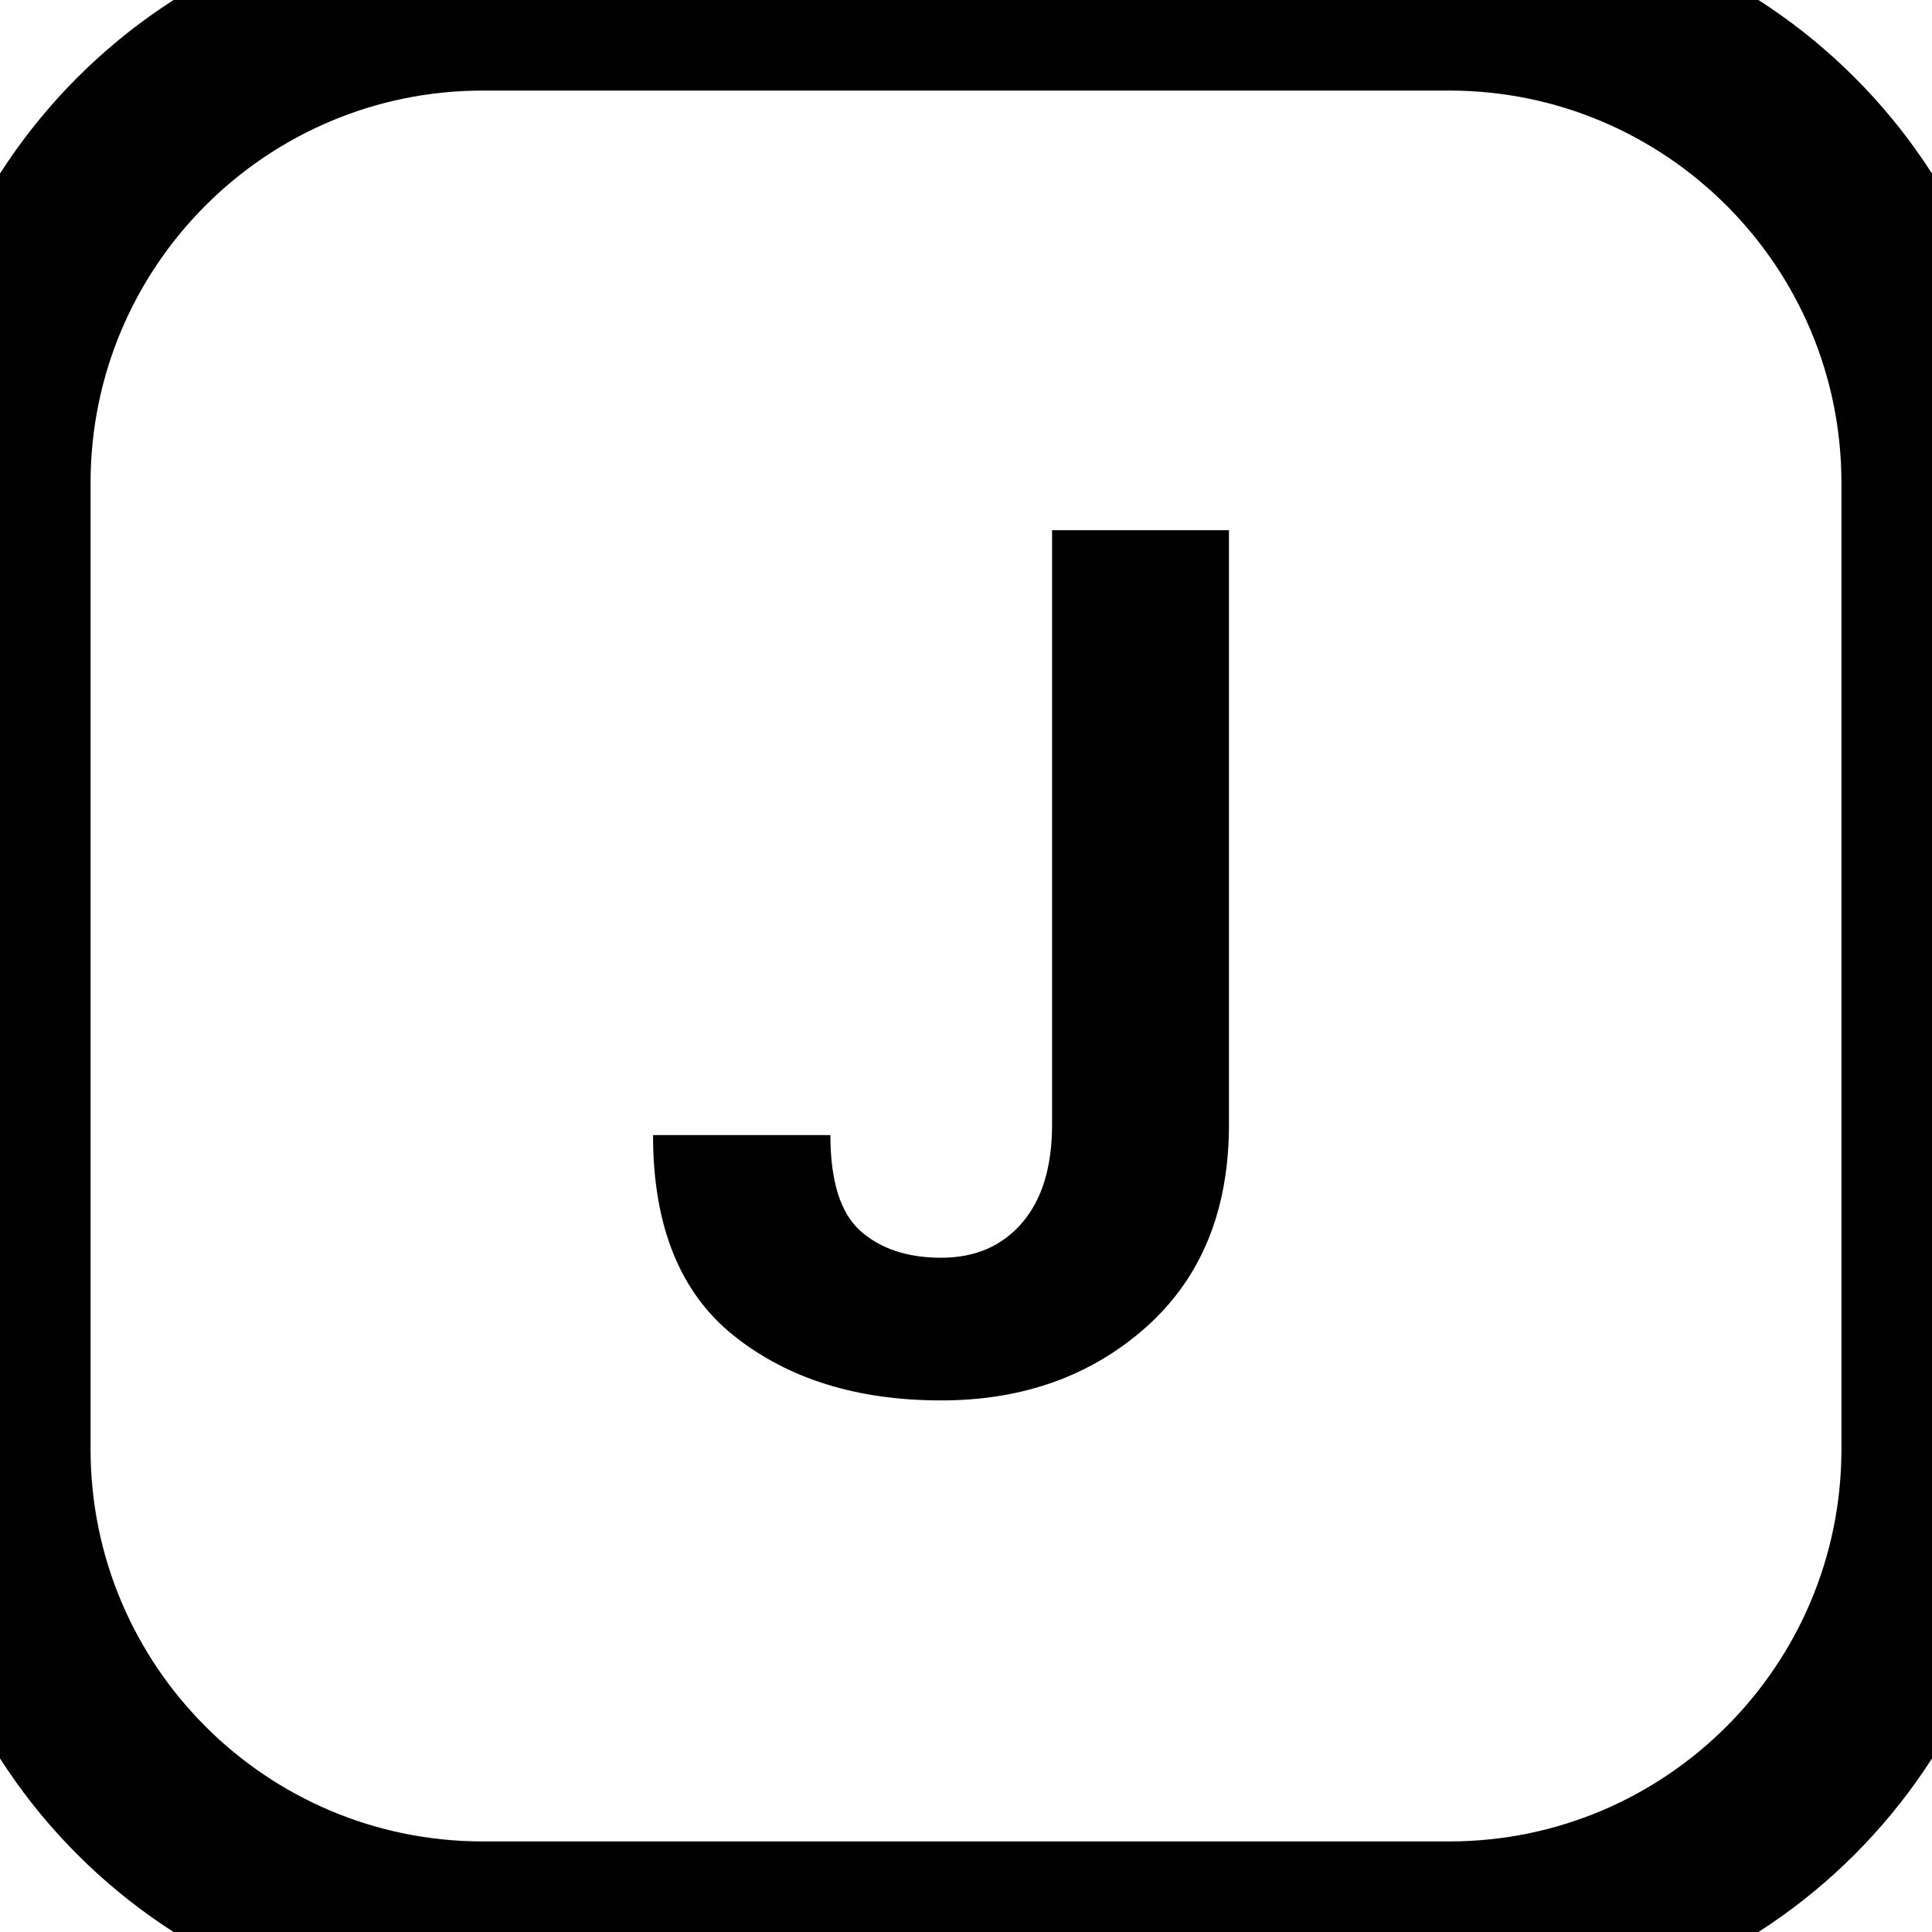
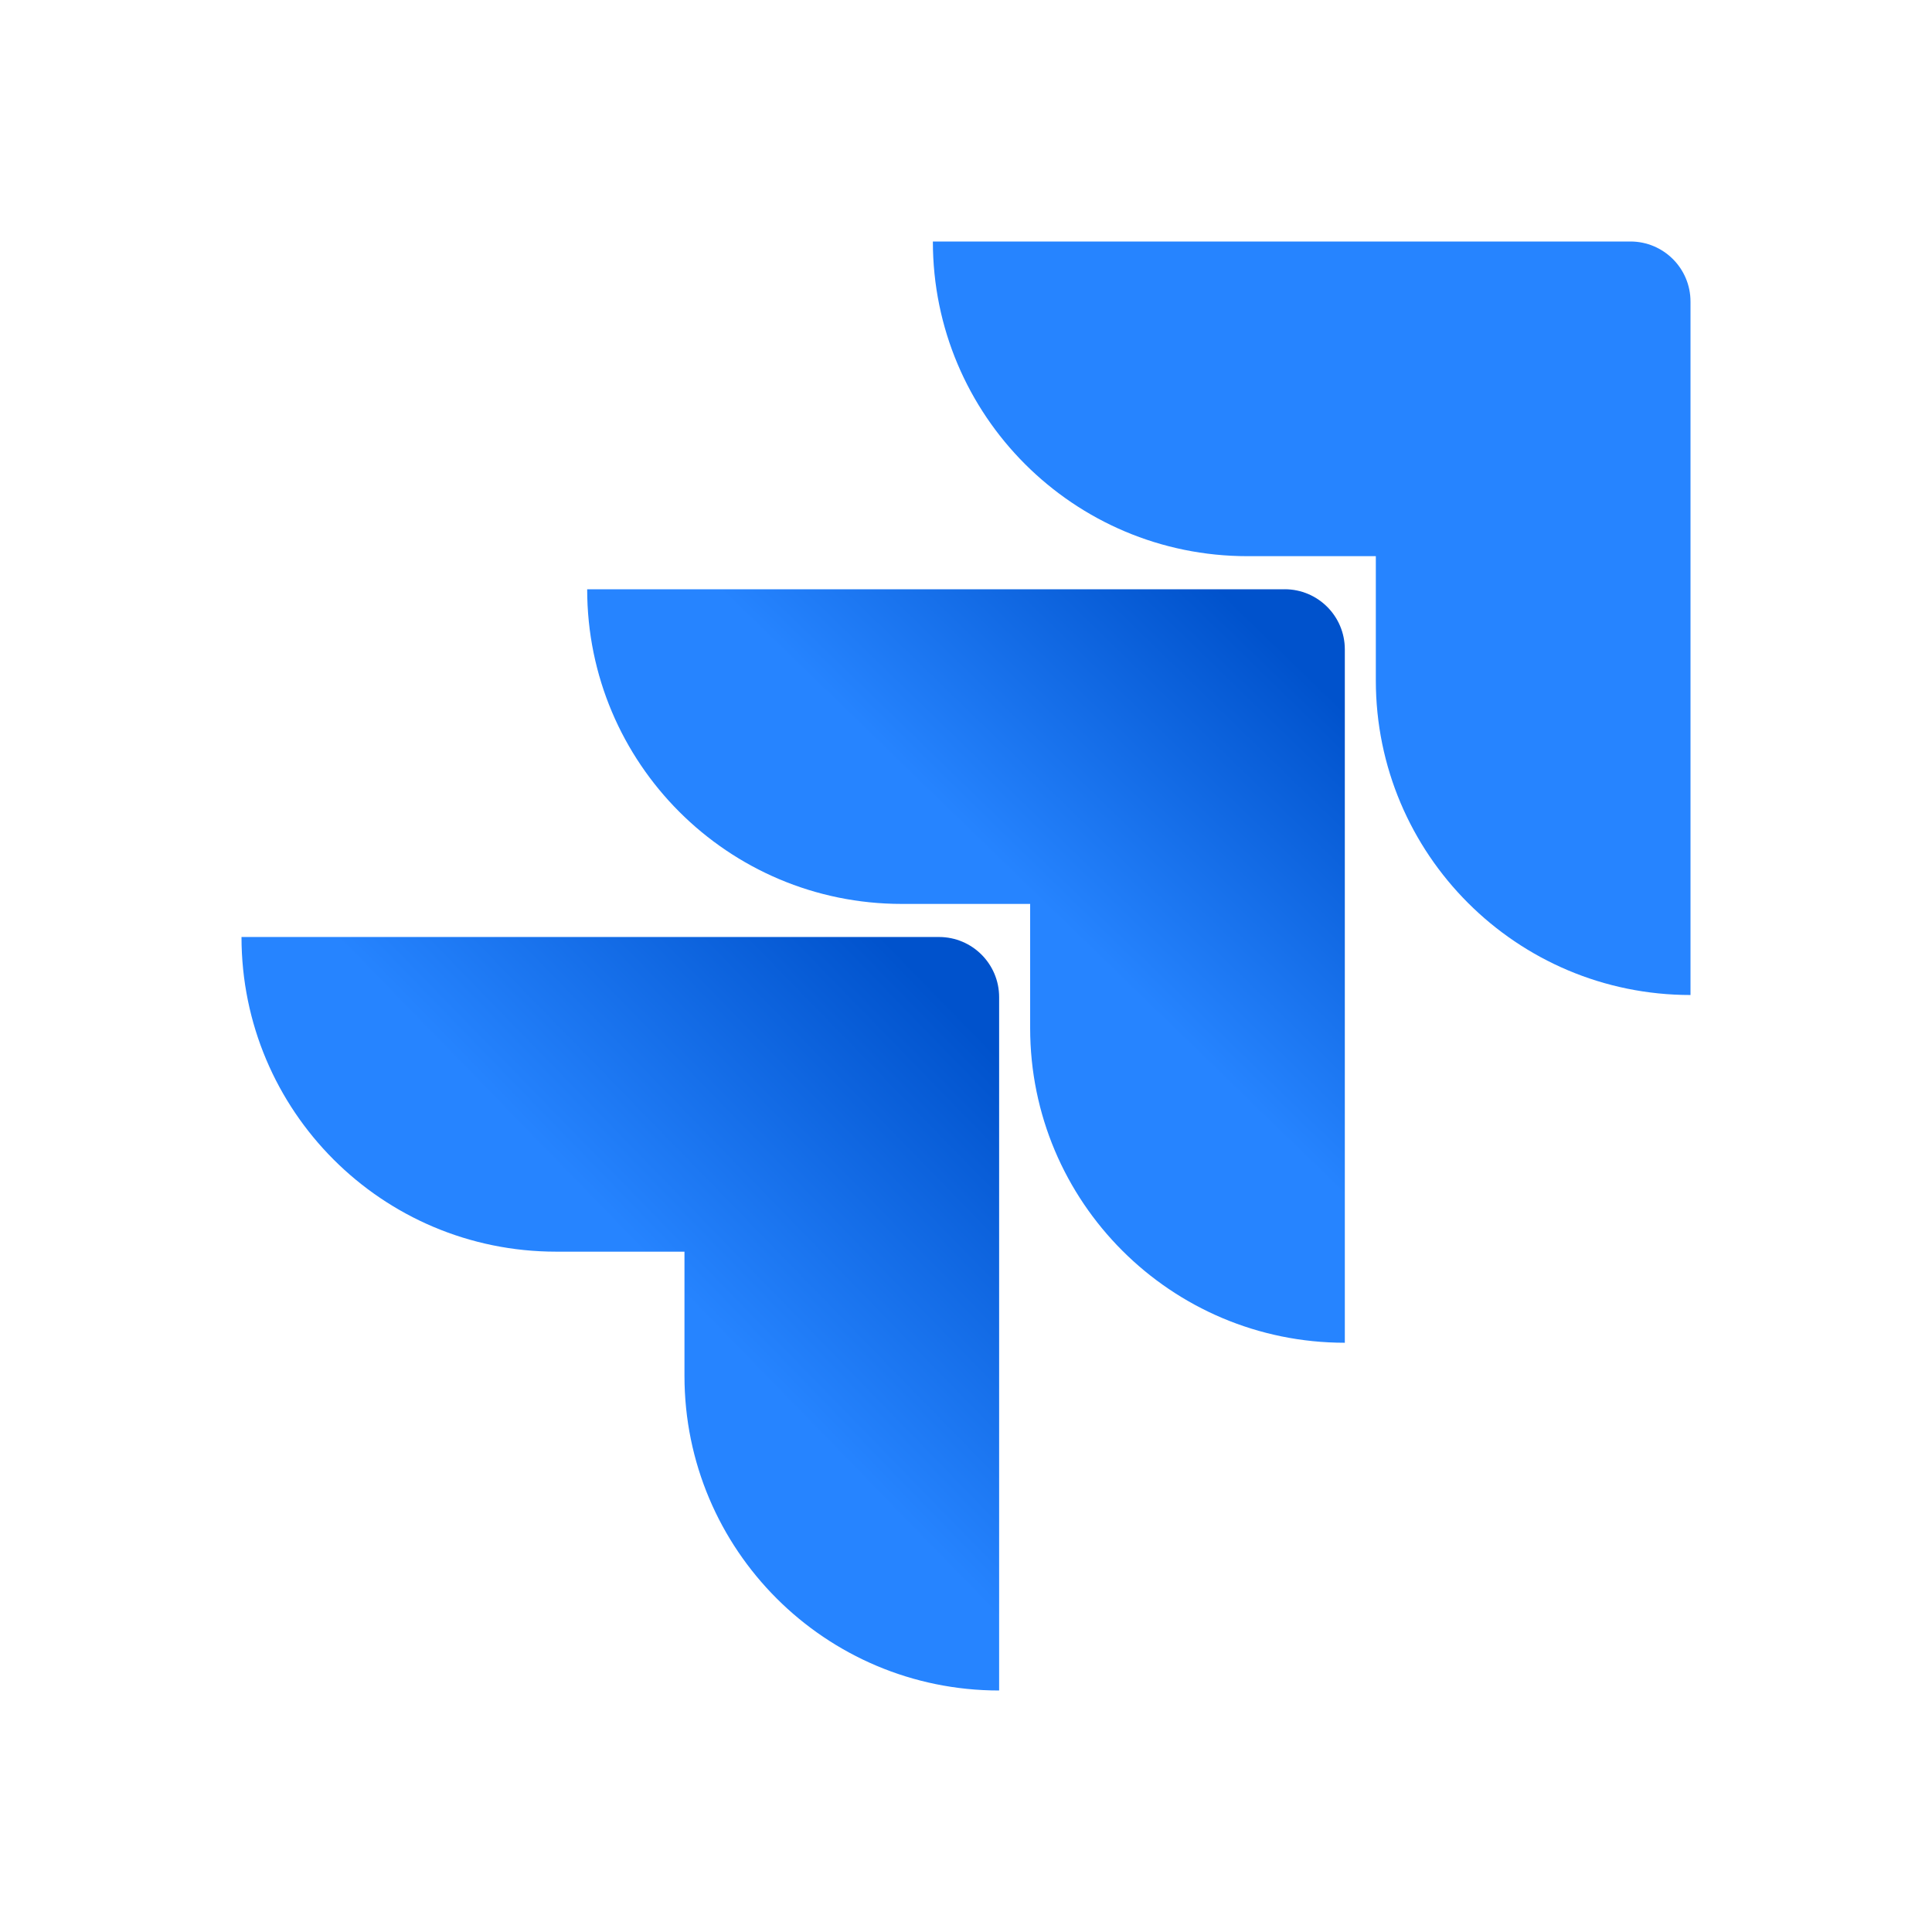
<svg xmlns="http://www.w3.org/2000/svg" viewBox="0 0 128 128">
-   <rect width="128" height="128" rx="32" fill="none" stroke="currentColor" stroke-width="12" />
-   <text x="64" y="92" font-family="-apple-system, BlinkMacSystemFont, 'Segoe UI', Roboto, 'Helvetica Neue', sans-serif" font-size="80" font-weight="bold" fill="currentColor" text-anchor="middle">J</text>
+   <defs>
+     <linearGradient id="jira-original-a" gradientUnits="userSpaceOnUse" x1="22.034" y1="9.773" x2="17.118" y2="14.842" gradientTransform="scale(4)">
+       <stop offset=".176" stop-color="#0052cc" />
+       <stop offset="1" stop-color="#2684ff" />
+     </linearGradient>
+     <linearGradient id="jira-original-b" gradientUnits="userSpaceOnUse" x1="16.641" y1="15.564" x2="10.957" y2="21.094" gradientTransform="scale(4)">
+       <stop offset=".176" stop-color="#0052cc" />
+       <stop offset="1" stop-color="#2684ff" />
+     </linearGradient>
+   </defs>
+   <path d="M108.023 16H61.805c0 11.52 9.324 20.848 20.847 20.848h8.5v8.226c0 11.52 9.328 20.848 20.848 20.848V19.977A3.98 3.98 0 00108.023 16zm0 0" fill="#2684ff" />
+   <path d="M85.121 39.04H38.902c0 11.519 9.325 20.847 20.844 20.847h8.504v8.226c0 11.52 9.328 20.848 20.848 20.848V43.016a3.983 3.983 0 00-3.977-3.977zm0 0" fill="url(#jira-original-a)" />
+   <path d="M62.219 62.078H16c0 11.524 9.324 20.848 20.848 20.848h8.5v8.23c0 11.52 9.328 20.844 20.847 20.844V66.059a3.984 3.984 0 00-3.976-3.98zm0 0" fill="url(#jira-original-b)" />
</svg>
